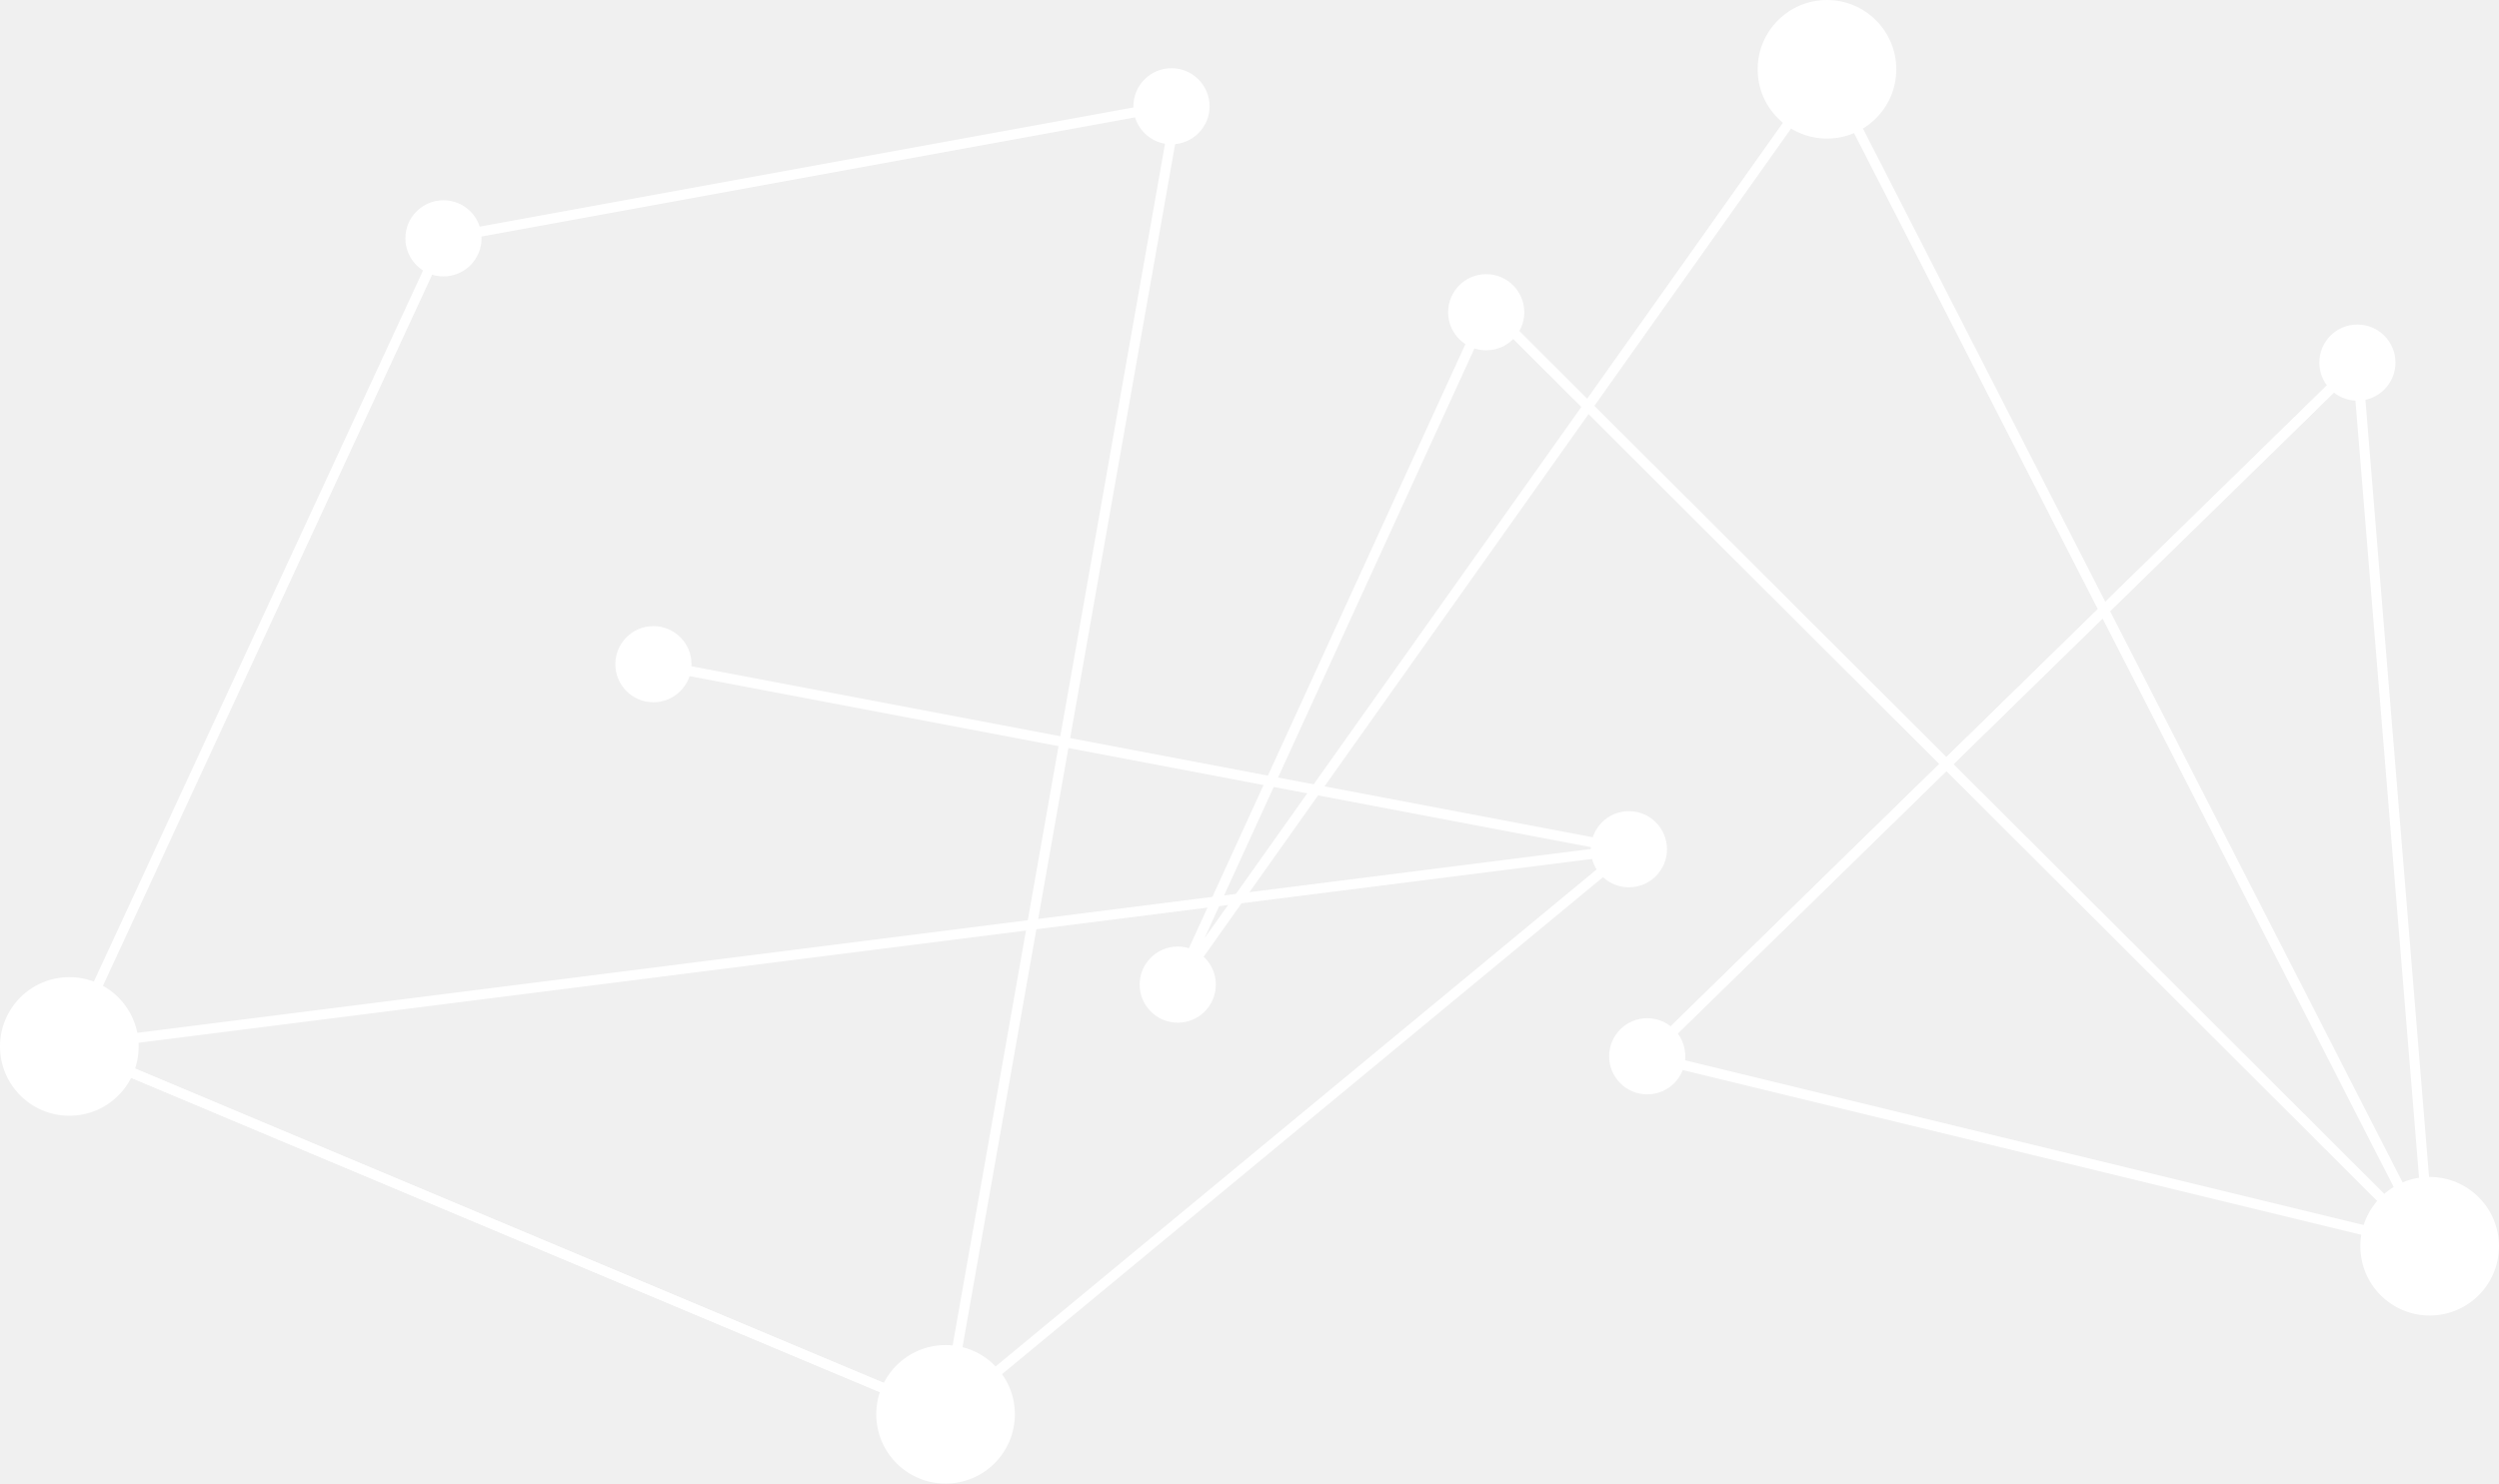
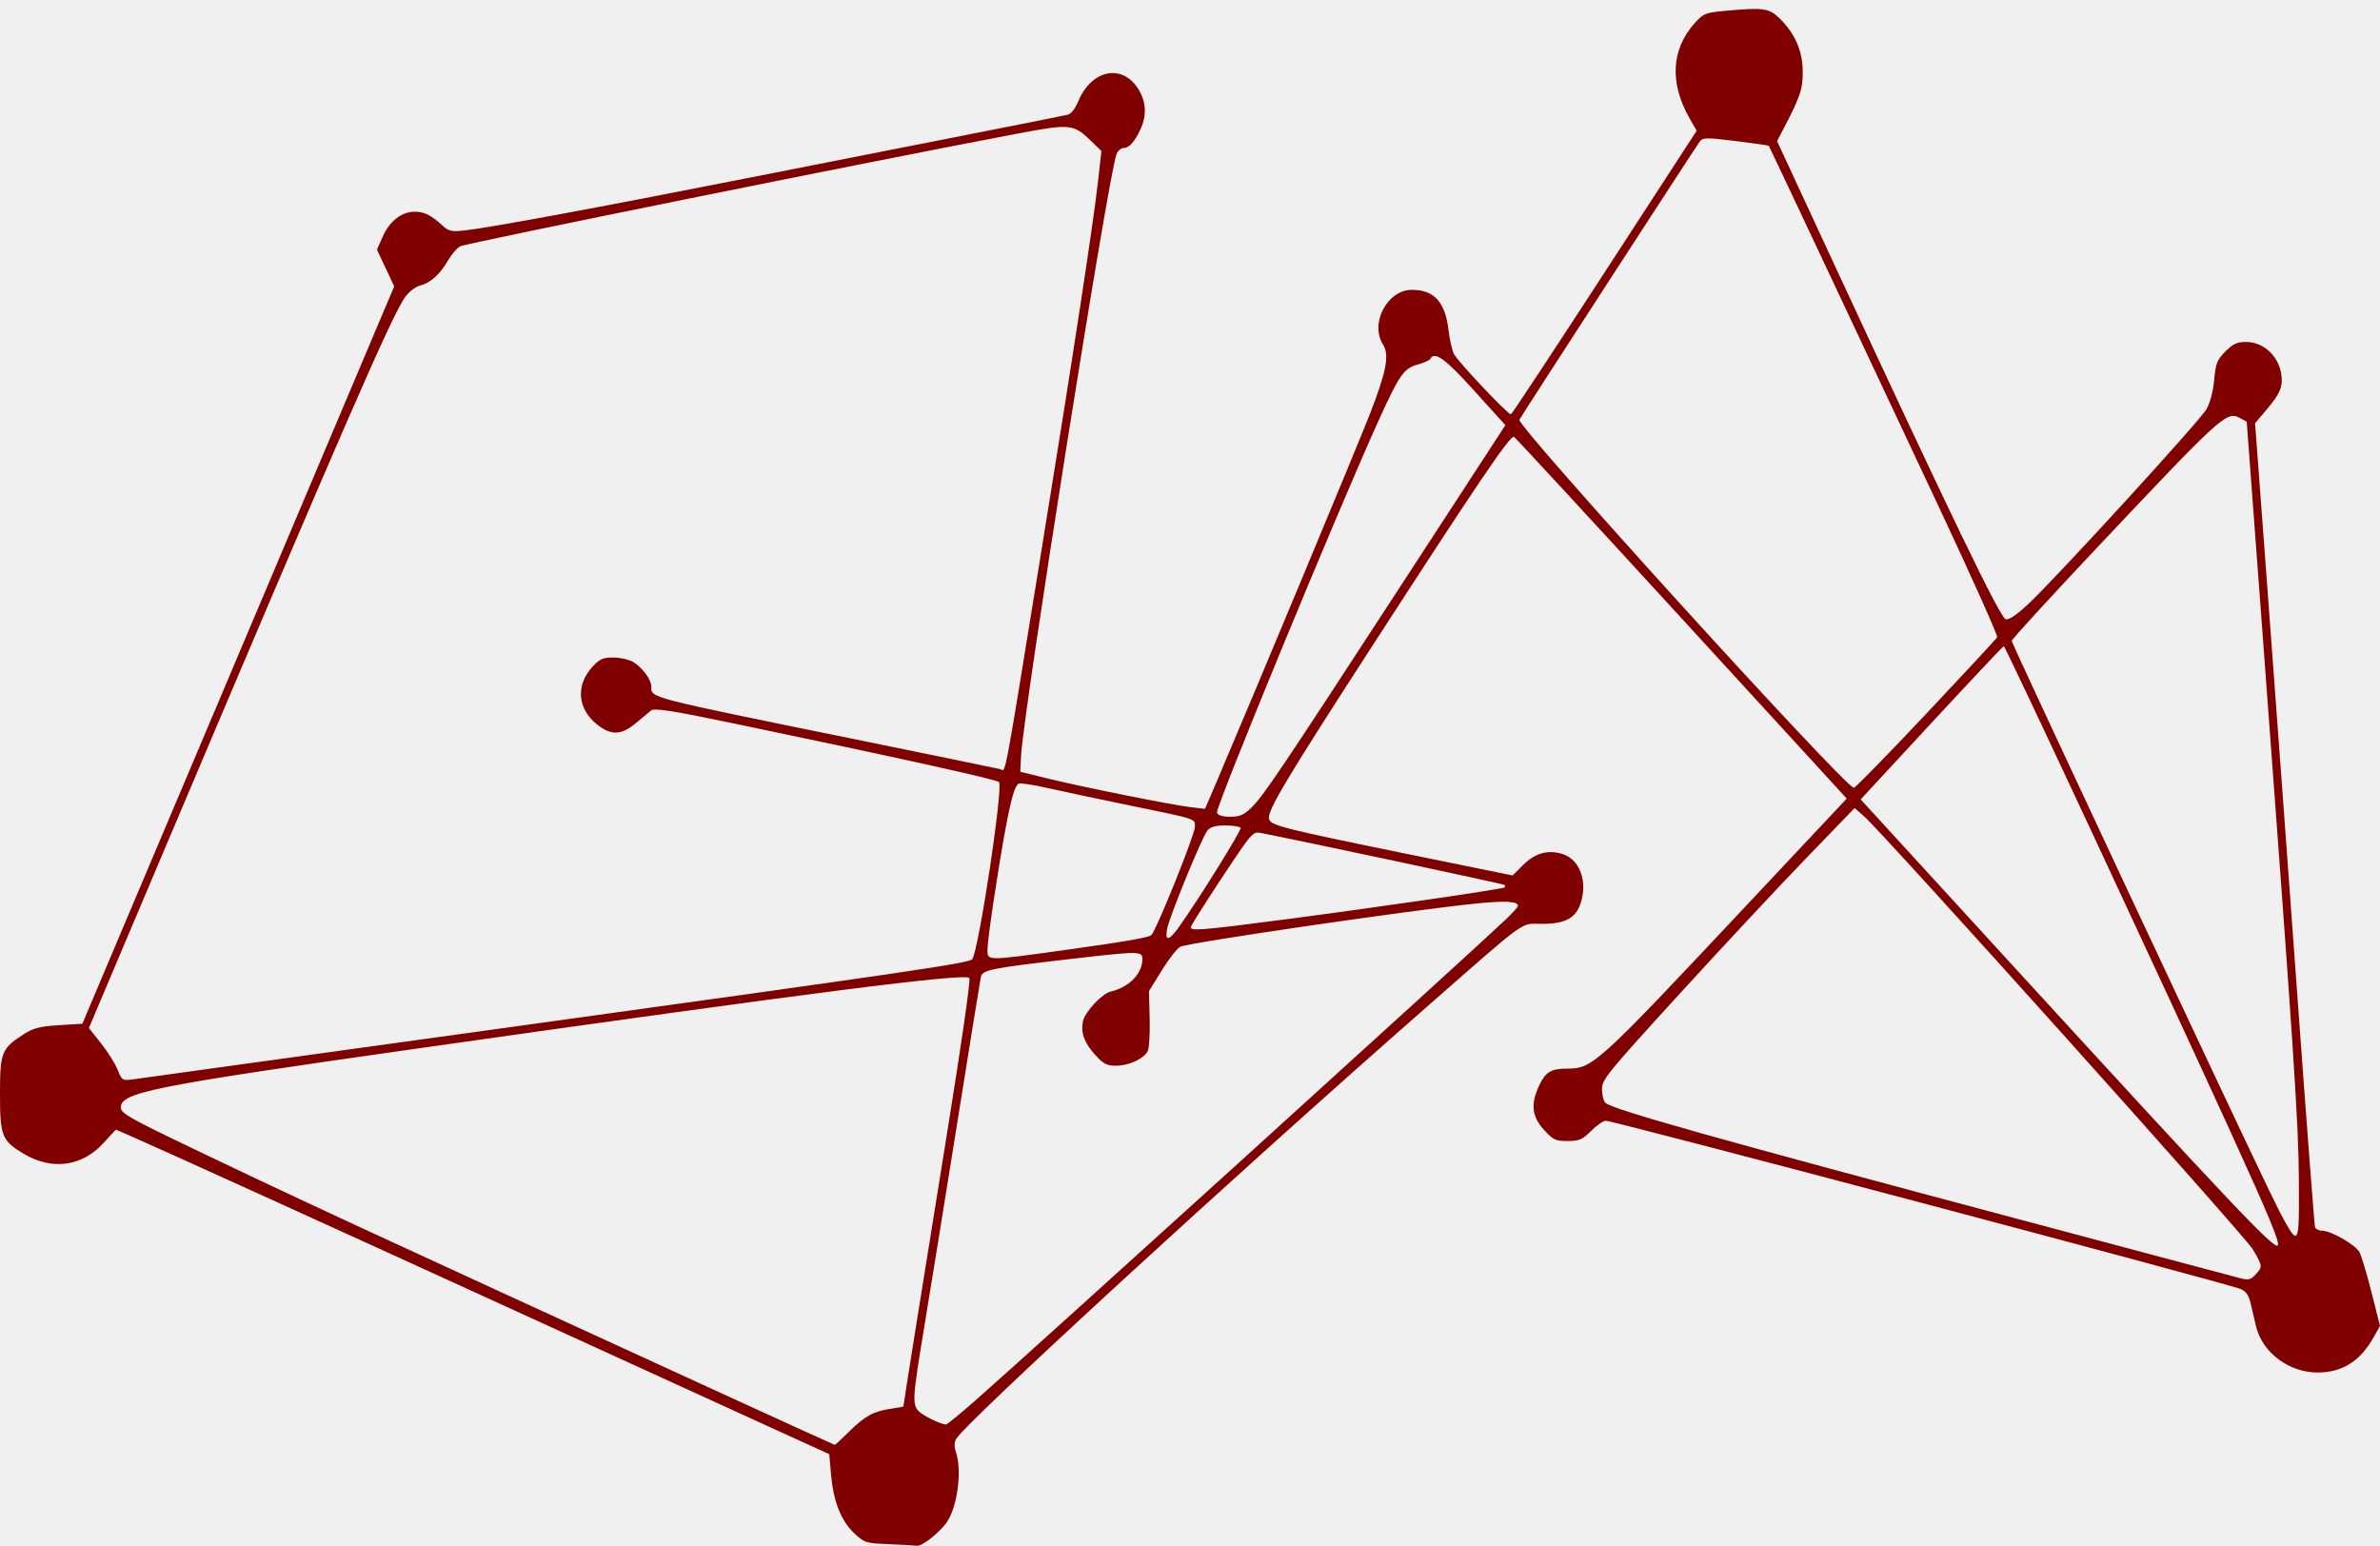
- <svg xmlns="http://www.w3.org/2000/svg" version="1.1" id="background" x="0px" y="0px" width="186.861px" height="110.966px" viewBox="0 0 186.861 110.966" enable-background="new 0 0 186.861 110.966" xml:space="preserve">
-   <g>
-     <circle fill="#FFFFFF" cx="70.704" cy="105.783" r="5.182" />
-     <circle fill="#FFFFFF" cx="5.183" cy="78.269" r="5.183" />
-     <circle fill="#FFFFFF" cx="121.8" cy="63.519" r="2.848" />
-     <circle fill="#FFFFFF" cx="48.859" cy="49.678" r="2.848" />
-     <circle fill="#FFFFFF" cx="33.16" cy="17.826" r="2.848" />
-     <circle fill="#FFFFFF" cx="87.597" cy="7.948" r="2.848" />
-     <polygon fill="none" stroke="#FFFFFF" stroke-width="0.75" stroke-miterlimit="10" points="5.183,78.269 70.704,105.782    121.801,63.519  " />
-     <polygon fill="none" stroke="#FFFFFF" stroke-width="0.75" stroke-miterlimit="10" points="33.16,17.825 5.183,78.269    70.704,105.782 88.01,7.825  " />
-     <line fill="none" stroke="#FFFFFF" stroke-width="0.75" stroke-miterlimit="10" x1="48.859" y1="49.677" x2="121.801" y2="63.519" />
+ <svg xmlns="http://www.w3.org/2000/svg" width="201.11mm" height="130.617mm" viewBox="0 0 201.11 130.617" version="1.1" id="svg292">
+   <defs id="defs286" />
+   <g id="layer1" transform="translate(-5.656376,-44.21525)">
+     <path style="fill:#800000;stroke-width:0.233" d="m 80.75,174.699 c -1.935,-0.077 -2.06,-0.116 -2.909,-0.917 -1.11,-1.048 -1.756,-2.675 -1.957,-4.935 l -0.156,-1.753 -4.023,-1.831 C 69.492,164.256 60.342,160.075 51.371,155.972 34.792,148.389 18.686,141.07 16.599,140.169 l -1.151,-0.497 -1.084,1.17 c -1.819,1.963 -4.345,2.286 -6.722,0.86 -1.831,-1.099 -1.986,-1.493 -1.986,-5.051 0,-3.496 0.129,-3.826 1.958,-5.009 0.857,-0.555 1.383,-0.693 3.02,-0.795 l 1.982,-0.123 13.176,-31.155 13.176,-31.155 -0.729,-1.55 -0.729,-1.55 0.493,-1.118 c 0.565,-1.283 1.598,-2.09 2.675,-2.091 0.822,-9.94e-4 1.402,0.283 2.342,1.145 0.573,0.525 0.774,0.568 1.997,0.426 2.223,-0.259 11.028,-1.89 23.552,-4.362 6.469,-1.277 15.157,-2.99 19.307,-3.807 4.15,-0.817 7.754,-1.535 8.009,-1.597 0.274,-0.066 0.625,-0.508 0.859,-1.079 1.152,-2.817 3.869,-3.296 5.203,-0.918 0.557,0.994 0.594,2.105 0.106,3.169 -0.512,1.115 -0.978,1.639 -1.456,1.639 -0.229,0 -0.502,0.252 -0.609,0.562 -0.745,2.162 -7.873,47.14 -8.052,50.807 l -0.065,1.342 2.219,0.546 c 2.97,0.731 10.562,2.257 12.134,2.44 l 1.26,0.146 1.033,-2.418 c 3.07,-7.186 11.867,-28.299 12.924,-31.019 1.373,-3.534 1.634,-4.932 1.081,-5.803 -1.133,-1.783 0.361,-4.616 2.434,-4.616 1.893,0 2.825,1.029 3.103,3.428 0.086,0.739 0.286,1.627 0.445,1.975 0.266,0.581 4.542,5.117 4.824,5.117 0.068,0 3.627,-5.392 7.91,-11.983 l 7.787,-11.983 -0.579,-1.011 c -1.725,-3.012 -1.583,-5.842 0.405,-8.072 0.728,-0.816 0.908,-0.891 2.505,-1.04 3.281,-0.306 3.774,-0.241 4.65,0.607 1.311,1.269 1.963,2.738 1.981,4.467 0.016,1.517 -0.196,2.15 -1.649,4.933 l -0.519,0.993 4.133,8.915 c 10.482,22.61 14.733,31.42 15.197,31.497 0.297,0.049 0.982,-0.426 1.973,-1.368 2.566,-2.439 14.451,-15.44 14.984,-16.392 0.311,-0.555 0.559,-1.499 0.651,-2.482 0.132,-1.41 0.237,-1.675 0.946,-2.391 0.643,-0.649 0.982,-0.806 1.75,-0.806 1.418,0 2.683,1.118 2.951,2.609 0.198,1.1 -0.04,1.716 -1.187,3.068 l -1.008,1.188 1.155,15.466 c 0.635,8.506 1.754,23.722 2.485,33.814 0.731,10.091 1.373,18.485 1.427,18.654 0.053,0.168 0.33,0.306 0.615,0.306 0.736,0 2.793,1.182 3.138,1.802 0.159,0.287 0.616,1.808 1.014,3.38 l 0.724,2.858 -0.522,0.934 c -1.142,2.043 -2.654,3 -4.747,3.005 -2.419,0.006 -4.683,-1.693 -5.205,-3.902 -0.128,-0.54 -0.332,-1.41 -0.455,-1.932 -0.162,-0.688 -0.39,-1.023 -0.832,-1.216 -1.044,-0.457 -52.978,-14.225 -53.659,-14.225 -0.208,0 -0.766,0.385 -1.238,0.856 -0.746,0.743 -1.009,0.856 -1.995,0.856 -1.023,0 -1.22,-0.094 -1.997,-0.95 -1.015,-1.118 -1.132,-2.156 -0.417,-3.7 0.547,-1.183 1.003,-1.466 2.356,-1.466 2.179,0 2.48,-0.272 14.919,-13.52 l 8.732,-9.299 -13.921,-15.194 c -7.657,-8.357 -14.043,-15.273 -14.191,-15.37 -0.308,-0.2 -2.922,3.664 -12.535,18.526 -6.733,10.41 -8.3,13.043 -8.178,13.74 0.098,0.562 1.126,0.823 11.995,3.041 l 8.594,1.754 0.879,-0.876 c 1.03,-1.026 2.14,-1.331 3.369,-0.925 1.411,0.466 2.079,2.229 1.533,4.051 -0.4,1.338 -1.299,1.84 -3.292,1.841 -1.898,10e-4 -1.004,-0.644 -9.803,7.068 -16.025,14.045 -39.137,35.272 -39.726,36.484 -0.144,0.298 -0.143,0.67 0.003,1.095 0.515,1.493 0.145,4.491 -0.72,5.832 -0.576,0.893 -2.127,2.134 -2.586,2.068 -0.195,-0.028 -1.265,-0.087 -2.377,-0.131 z m -3.337,-9.514 c 1.324,-1.313 2.066,-1.719 3.528,-1.927 0.58,-0.083 1.054,-0.171 1.054,-0.196 3.29e-4,-0.148 1.602,-10.171 3.542,-22.171 1.353,-8.37 2.152,-13.896 2.028,-14.032 -0.386,-0.426 -13.168,1.207 -46.625,5.956 -22.485,3.192 -25.076,3.707 -25.076,4.991 0,0.481 0.721,0.892 6.047,3.442 9.218,4.414 13.926,6.594 45.104,20.884 5.004,2.294 9.134,4.174 9.177,4.178 0.043,0.004 0.592,-0.502 1.221,-1.126 z m 10.618,-2.586 c 4.651,-4.082 41.438,-37.444 44.838,-40.663 0.58,-0.549 1.054,-1.073 1.054,-1.165 2.2e-4,-0.394 -1.041,-0.457 -3.489,-0.211 -5.457,0.548 -24.277,3.297 -25.044,3.658 -0.253,0.119 -0.952,1.011 -1.553,1.981 l -1.093,1.764 0.059,2.305 c 0.033,1.268 -0.039,2.507 -0.159,2.755 -0.316,0.65 -1.597,1.247 -2.679,1.247 -0.788,0 -1.069,-0.147 -1.783,-0.934 -0.912,-1.006 -1.227,-1.893 -1.009,-2.848 0.179,-0.788 1.612,-2.31 2.337,-2.482 1.565,-0.373 2.678,-1.512 2.678,-2.741 0,-0.682 -0.235,-0.684 -5.813,-0.043 -6.998,0.805 -7.711,0.946 -7.837,1.554 -0.06,0.287 -0.962,5.861 -2.004,12.387 -1.043,6.526 -2.291,14.247 -2.774,17.159 -1.005,6.06 -1.038,6.58 -0.449,7.167 0.372,0.371 1.82,1.073 2.278,1.105 0.085,0.006 1.184,-0.892 2.441,-1.996 z m 108.251,-10.715 c 0.576,-0.635 0.57,-0.68 -0.264,-2.099 -0.673,-1.144 -31.133,-35.075 -32.834,-36.576 l -0.81,-0.714 -4.184,4.332 c -2.301,2.382 -7.104,7.532 -10.675,11.444 -6.11,6.696 -6.491,7.164 -6.491,7.993 0,0.484 0.131,1.001 0.291,1.147 0.614,0.562 9.368,3.025 35.309,9.934 9.774,2.603 17.971,4.787 18.215,4.852 0.815,0.218 0.996,0.178 1.442,-0.314 z m -2.109,-11.95 c -5.938,-13.011 -19.062,-41.125 -19.195,-41.118 -0.061,0.002 -2.807,2.918 -6.103,6.478 l -5.992,6.473 12.427,13.576 c 18.898,20.645 22.505,24.458 22.815,24.117 0.202,-0.223 -0.709,-2.418 -3.953,-9.526 z m 5.74,3.994 c -0.032,-4.844 -0.416,-10.644 -2.928,-44.271 l -1.48,-19.812 -0.625,-0.33 c -1.076,-0.569 -1.551,-0.135 -11.968,10.919 -3.997,4.242 -7.268,7.814 -7.268,7.938 0,0.219 17.873,38.374 21.717,46.363 1.319,2.741 2.02,3.959 2.249,3.909 0.283,-0.062 0.328,-0.765 0.302,-4.715 z M 48.042,131.113 c 34.693,-4.804 39.458,-5.503 39.762,-5.839 0.53,-0.585 2.647,-14.564 2.268,-14.976 -0.197,-0.214 -8.585,-2.068 -22.057,-4.877 -5.573,-1.162 -7.062,-1.398 -7.346,-1.166 -0.196,0.16 -0.785,0.649 -1.309,1.087 -1.211,1.01 -2.075,1.034 -3.257,0.09 -1.645,-1.313 -1.812,-3.296 -0.408,-4.843 0.623,-0.687 0.896,-0.812 1.769,-0.812 0.568,0 1.318,0.163 1.667,0.362 0.766,0.436 1.562,1.501 1.562,2.087 0,0.979 -0.51,0.846 16.977,4.413 6.591,1.344 12.197,2.496 12.459,2.559 0.56,0.135 0.2,2.014 3.513,-18.351 2.621,-16.116 4.397,-27.706 4.806,-31.369 L 98.725,56.977 97.85,56.125 c -1.478,-1.438 -1.743,-1.465 -6.217,-0.619 -12.5,2.363 -46.495,9.238 -47.077,9.52 -0.27,0.131 -0.738,0.669 -1.039,1.195 -0.67,1.169 -1.495,1.911 -2.357,2.12 -0.357,0.086 -0.91,0.499 -1.228,0.916 -1.078,1.413 -5.118,10.684 -20.838,47.826 l -5.927,14.005 1.023,1.285 c 0.563,0.707 1.194,1.71 1.403,2.23 0.375,0.933 0.393,0.943 1.381,0.809 0.55,-0.075 14.532,-2.009 31.07,-4.299 z m 47.759,-6.642 c 4.995,-0.694 6.988,-1.041 7.156,-1.248 0.51,-0.628 3.671,-8.497 3.671,-9.14 0,-0.704 0.266,-0.617 -5.548,-1.813 -2.624,-0.54 -5.755,-1.204 -6.957,-1.477 -1.202,-0.273 -2.282,-0.43 -2.399,-0.35 -0.328,0.224 -0.622,1.231 -1.089,3.729 -0.645,3.452 -1.538,9.425 -1.538,10.286 0,0.969 -0.174,0.969 6.705,0.014 z m 9.448,-1.881 c 1.671,-2.335 5.342,-8.235 5.24,-8.418 -0.063,-0.113 -0.643,-0.205 -1.288,-0.205 -0.837,0 -1.272,0.123 -1.519,0.428 -0.462,0.572 -3.226,7.322 -3.408,8.322 -0.192,1.059 0.159,1.014 0.975,-0.127 z m 8.924,-0.674 c 8.011,-1.049 18.496,-2.576 18.622,-2.712 0.051,-0.055 0.047,-0.15 -0.007,-0.21 -0.075,-0.083 -17.015,-3.695 -20.656,-4.404 -0.538,-0.105 -0.751,0.11 -2.121,2.138 -1.531,2.267 -3.401,5.172 -3.695,5.74 -0.238,0.459 0.575,0.402 7.857,-0.551 z m -2.804,-9.422 c 1.027,-0.994 2.394,-3.023 12.67,-18.804 l 8.822,-13.548 -2.627,-2.904 c -2.496,-2.759 -3.345,-3.371 -3.727,-2.689 -0.066,0.118 -0.557,0.336 -1.09,0.484 -1.133,0.315 -1.514,0.86 -3.229,4.629 -3.345,7.347 -13.842,32.805 -13.698,33.219 0.081,0.233 0.457,0.351 1.12,0.351 0.793,0 1.154,-0.151 1.76,-0.738 z m 57.046,-7.955 c 3.234,-3.435 5.937,-6.348 6.007,-6.473 0.07,-0.125 -2.185,-5.158 -5.012,-11.184 -5.821,-12.411 -14.221,-30.252 -14.288,-30.346 -0.024,-0.034 -1.284,-0.215 -2.799,-0.402 -2.517,-0.31 -2.78,-0.305 -3.05,0.062 -0.406,0.552 -15.008,23.071 -15.229,23.487 -0.268,0.502 27.537,31.102 28.262,31.102 0.126,0 2.876,-2.811 6.11,-6.246 z" id="path243" />
  </g>
-   <circle fill="#FFFFFF" cx="181.678" cy="93.211" r="5.182" />
-   <circle fill="#FFFFFF" cx="136.611" cy="5.184" r="5.183" />
-   <circle fill="#FFFFFF" cx="176.274" cy="27.121" r="2.848" />
-   <circle fill="#FFFFFF" cx="123.17" cy="79.005" r="2.848" />
-   <circle fill="#FFFFFF" cx="88.066" cy="73.644" r="2.848" />
-   <circle fill="#FFFFFF" cx="111.13" cy="23.354" r="2.848" />
-   <polygon fill="none" stroke="#FFFFFF" stroke-width="0.75" stroke-miterlimit="10" points="123.17,79.005 181.678,93.21   176.274,27.12 " />
-   <polygon fill="none" stroke="#FFFFFF" stroke-width="0.75" stroke-miterlimit="10" points="88.065,73.644 136.611,5.183   181.678,93.21 111.265,22.945 " />
-   <line fill="none" stroke="#FFFFFF" stroke-width="0.75" stroke-miterlimit="10" x1="123.169" y1="79.004" x2="176.274" y2="27.12" />
</svg>
